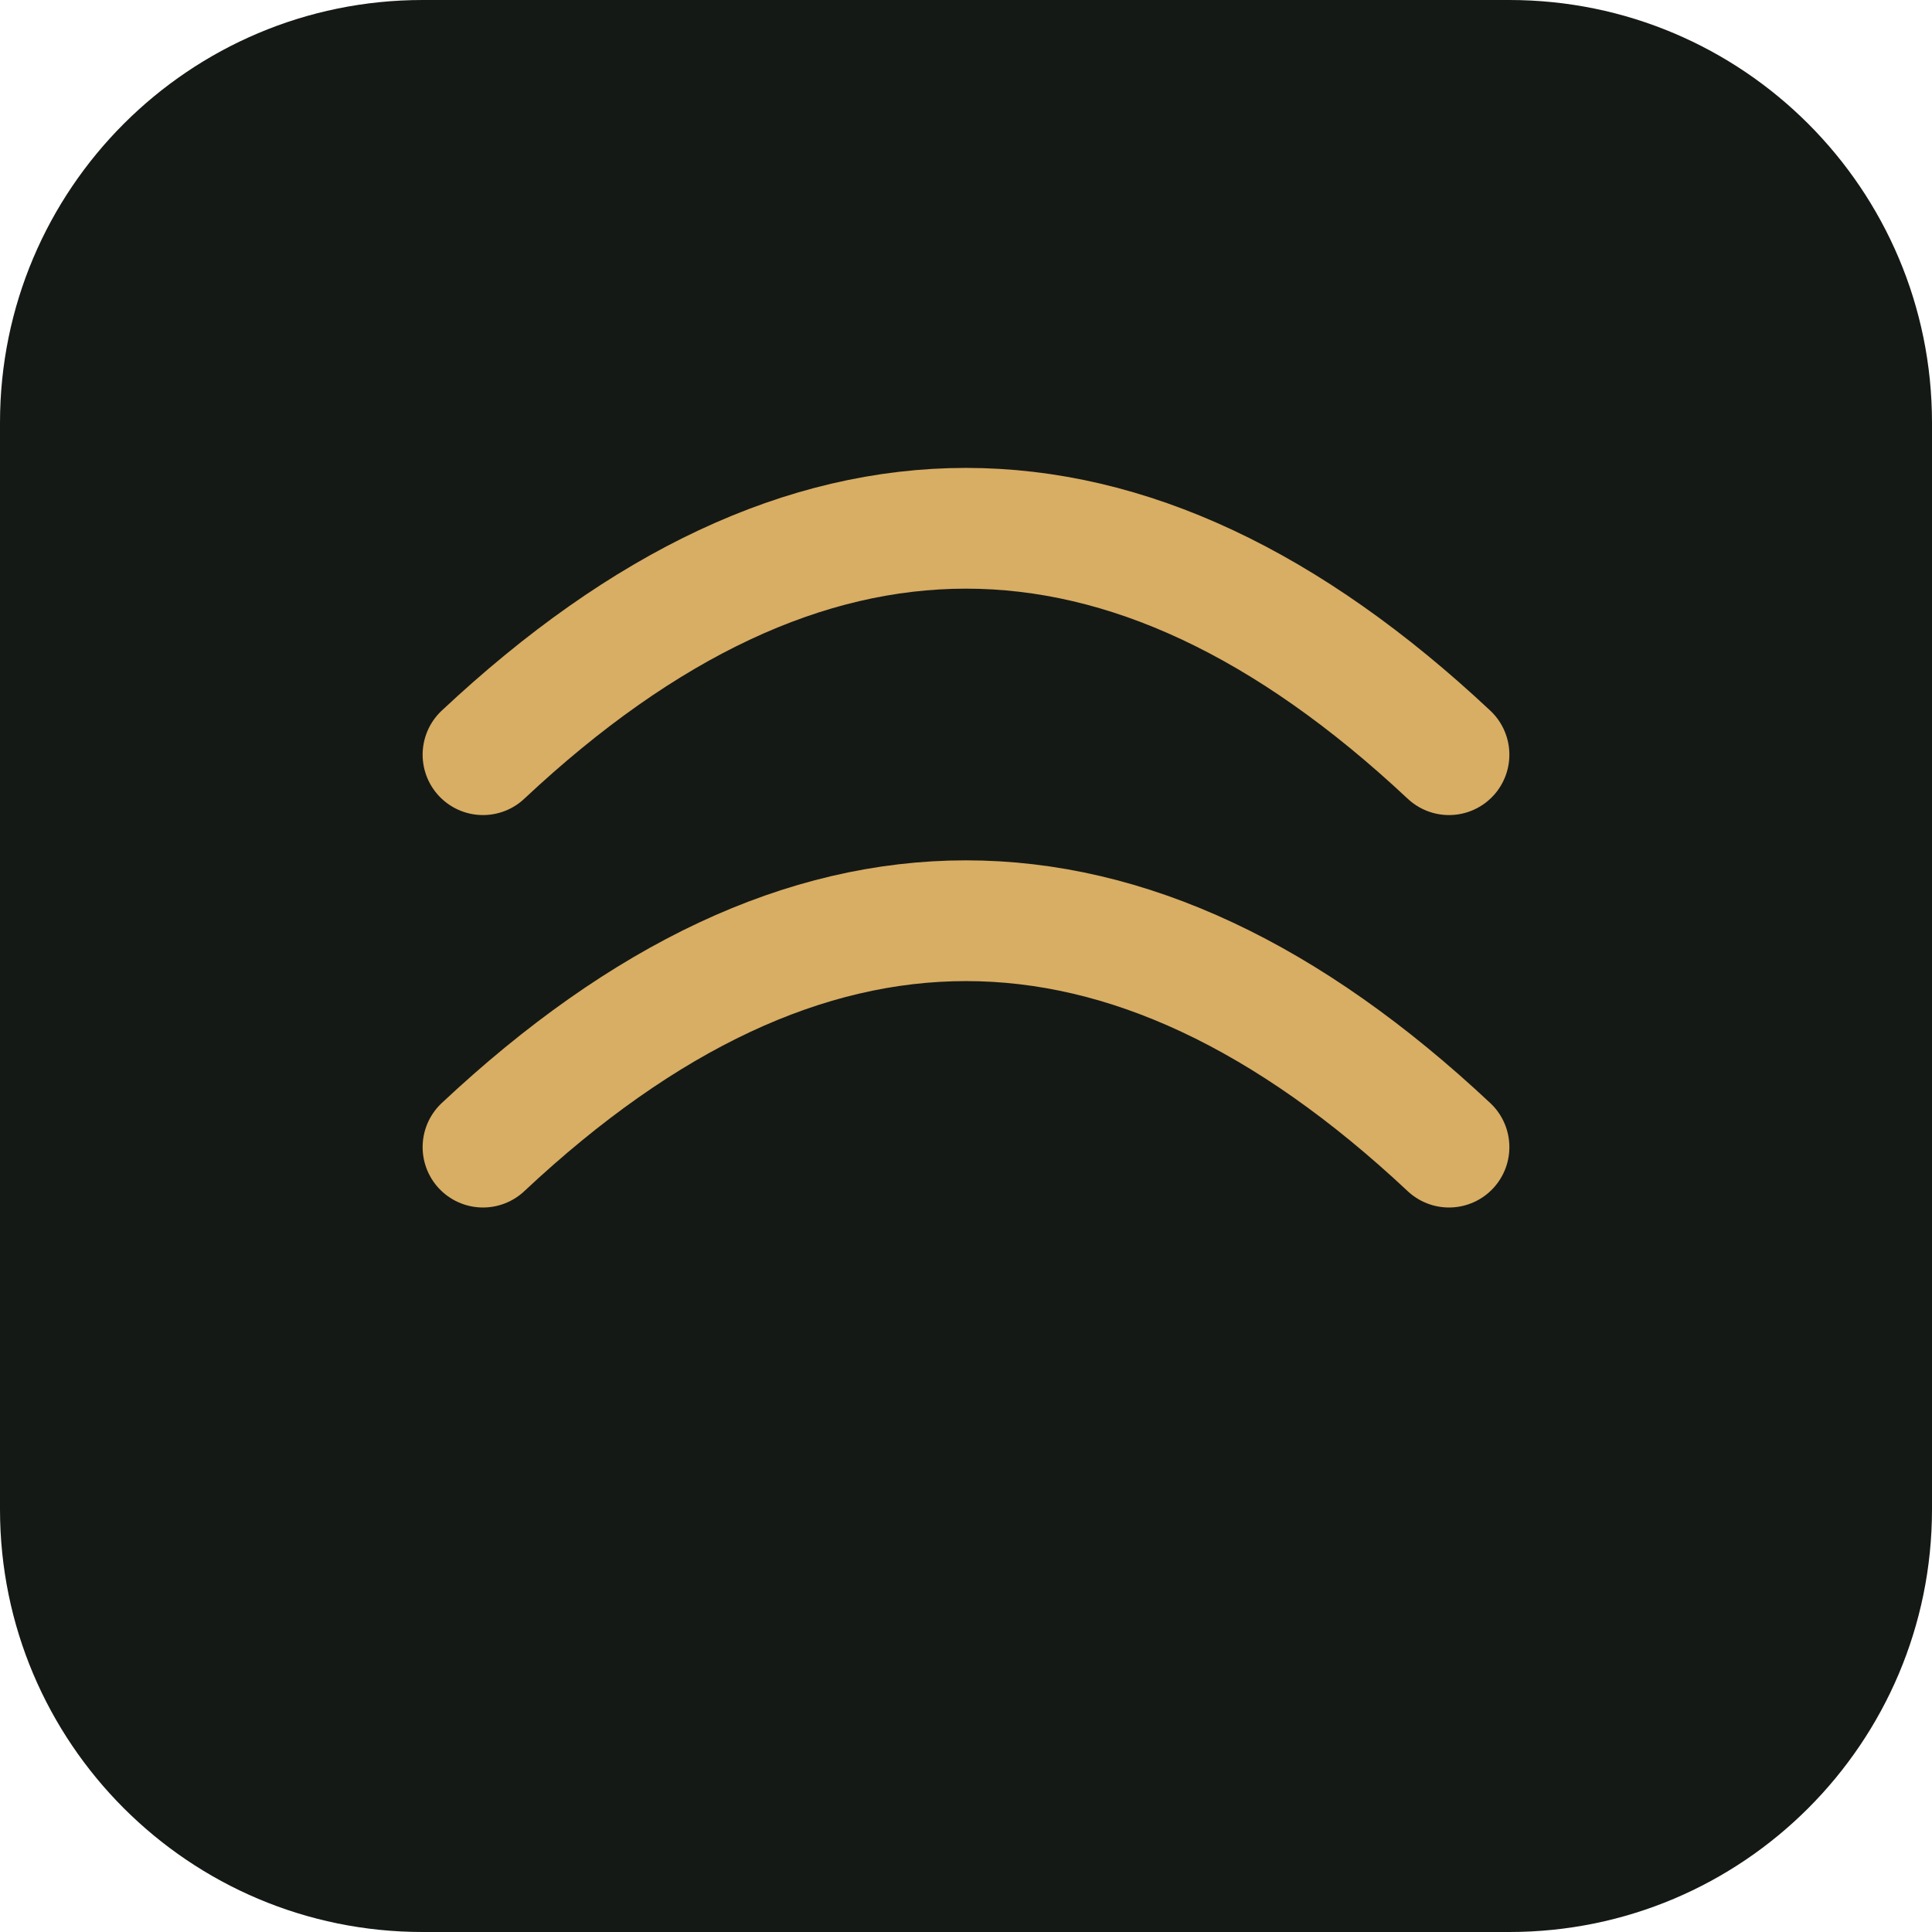
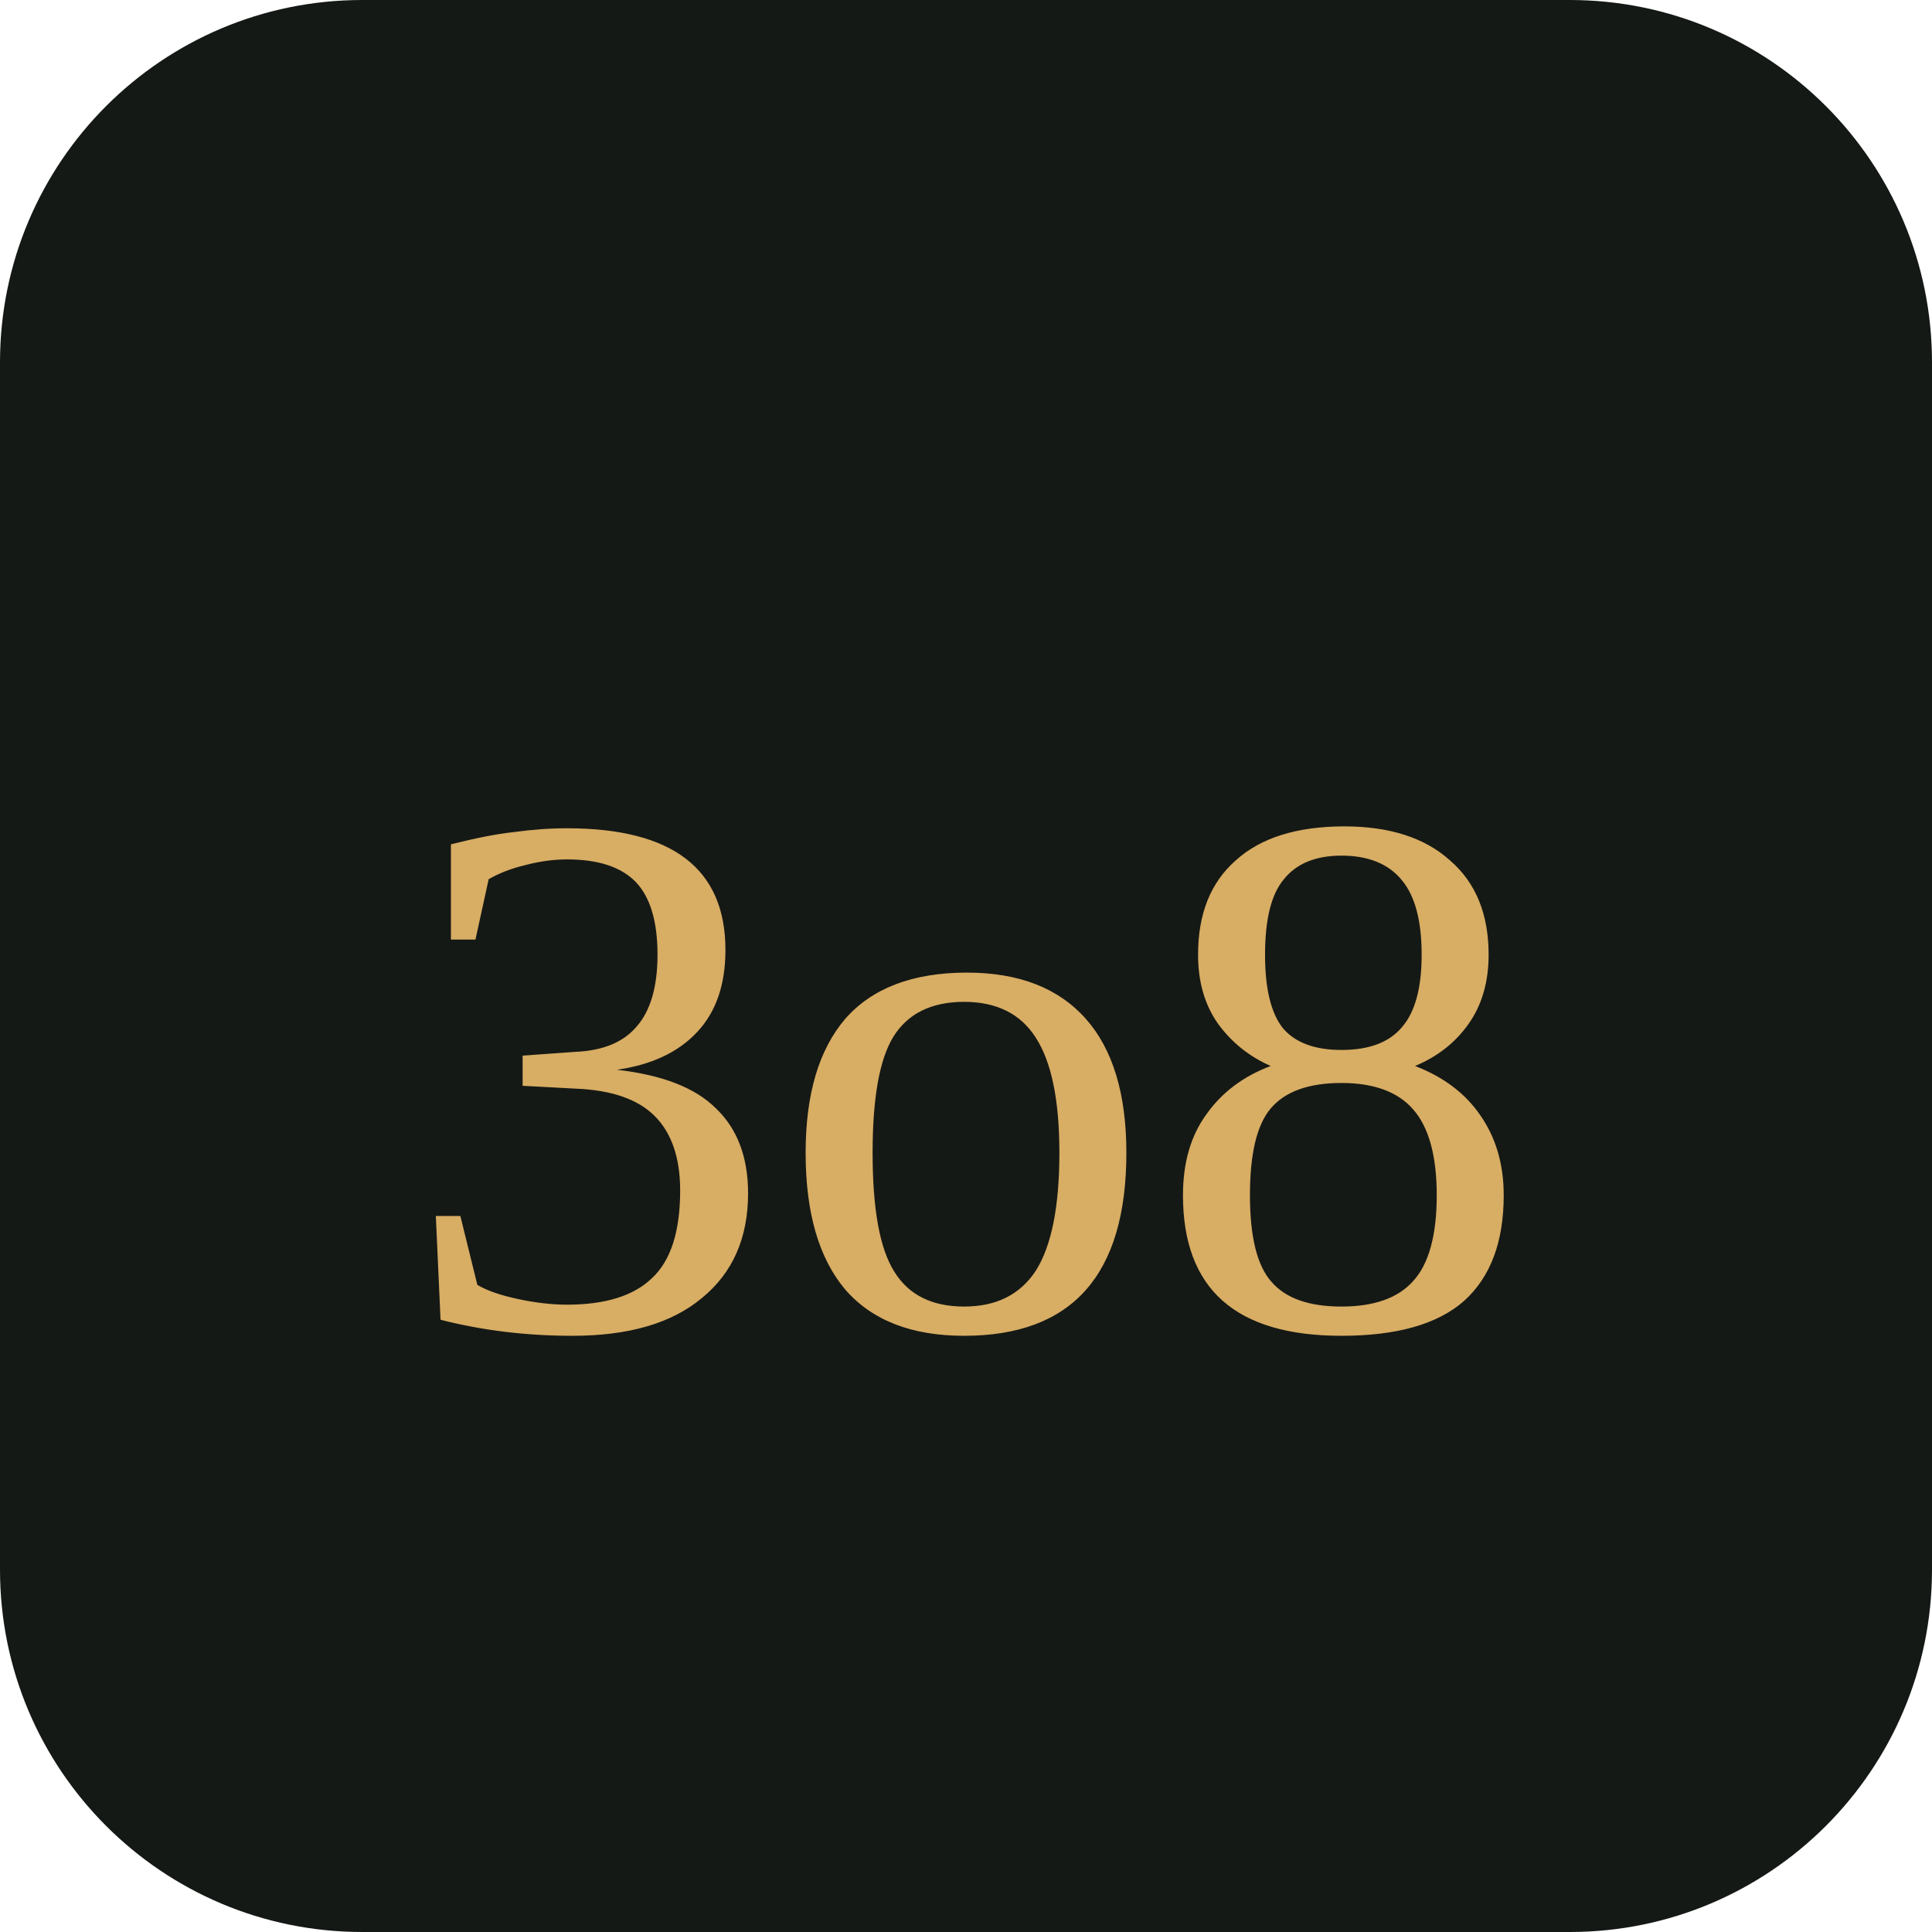
- <svg xmlns="http://www.w3.org/2000/svg" viewBox="0 0 64 64">
-   <rect width="64" height="64" fill="#151915" rx="14" />
-   <path d="M16 25q16-15 32 0M16 38q16-15 32 0" stroke="#D8AD64" stroke-width="4" fill="none" stroke-linecap="round" />
+ <svg xmlns="http://www.w3.org/2000/svg" viewBox="0 0 32 32">
+   <rect width="32" height="32" rx="6" fill="#151915" />
+   <text x="16" y="22" font-family="Georgia, Times New Roman, serif" font-size="12.5" fill="#D8AD64" text-anchor="middle">3o8</text>
</svg>
